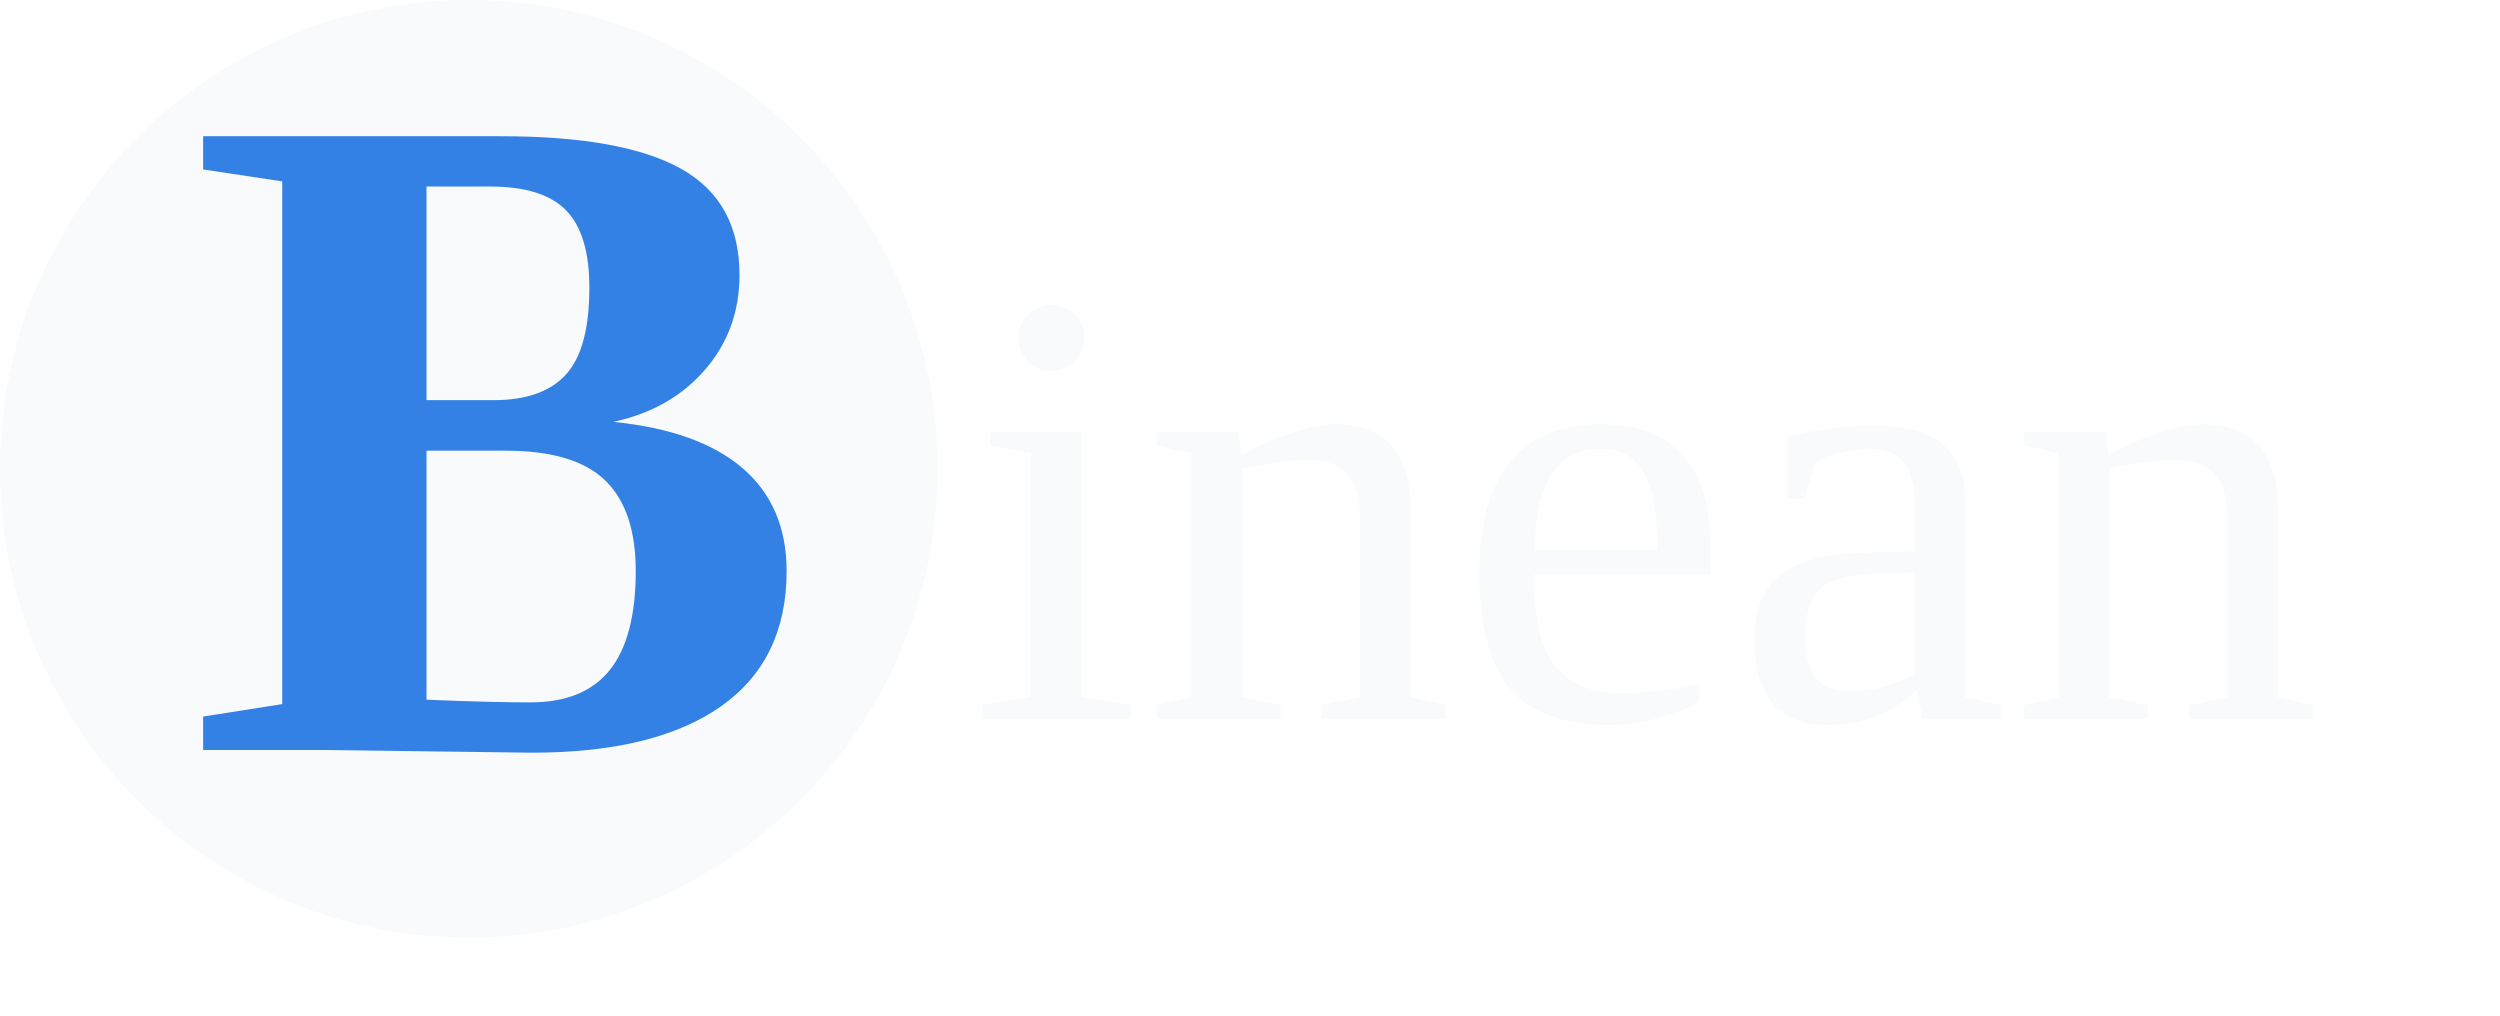
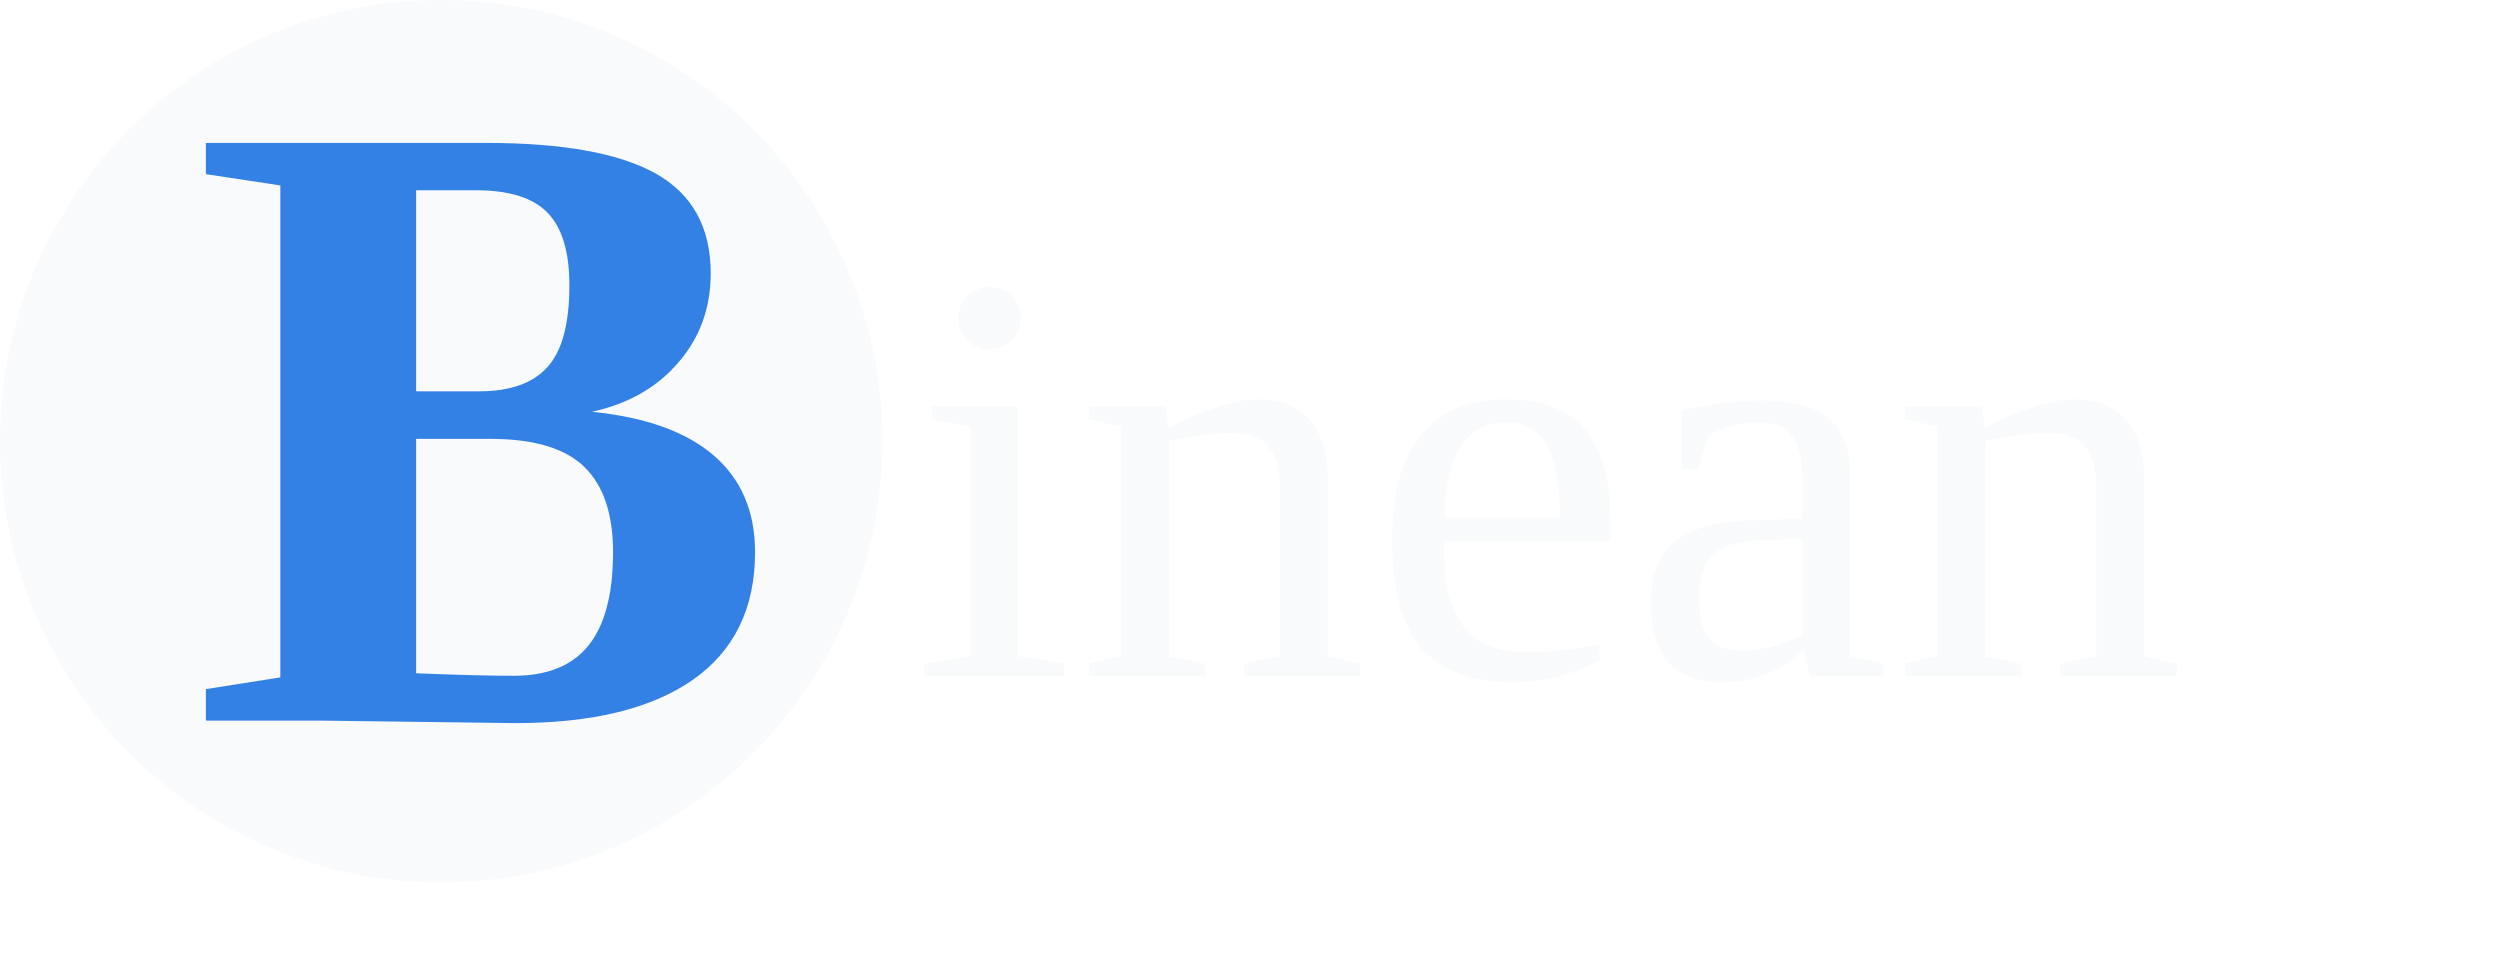
- <svg xmlns="http://www.w3.org/2000/svg" id="binean" data-name="Layer 1" viewBox="0 0 160 65">
+ <svg xmlns="http://www.w3.org/2000/svg" id="binean" data-name="Layer 1" viewBox="0 0 170 65">
  <circle cx="30" cy="30" r="30" fill="#F8FAFB" />
-   <text x="12" y="48" font-family="Times New Roman" font-size="60px" font-weight="700" fill="#3481E5">B</text>
+   <text x="13" y="49" font-family="Times New Roman" font-size="60px" font-weight="700" fill="#3481E5">B</text>
  <text x="62" y="46" font-family="Times New Roman" font-size="40px" fill="#F8FAFB">inean</text>
</svg>
